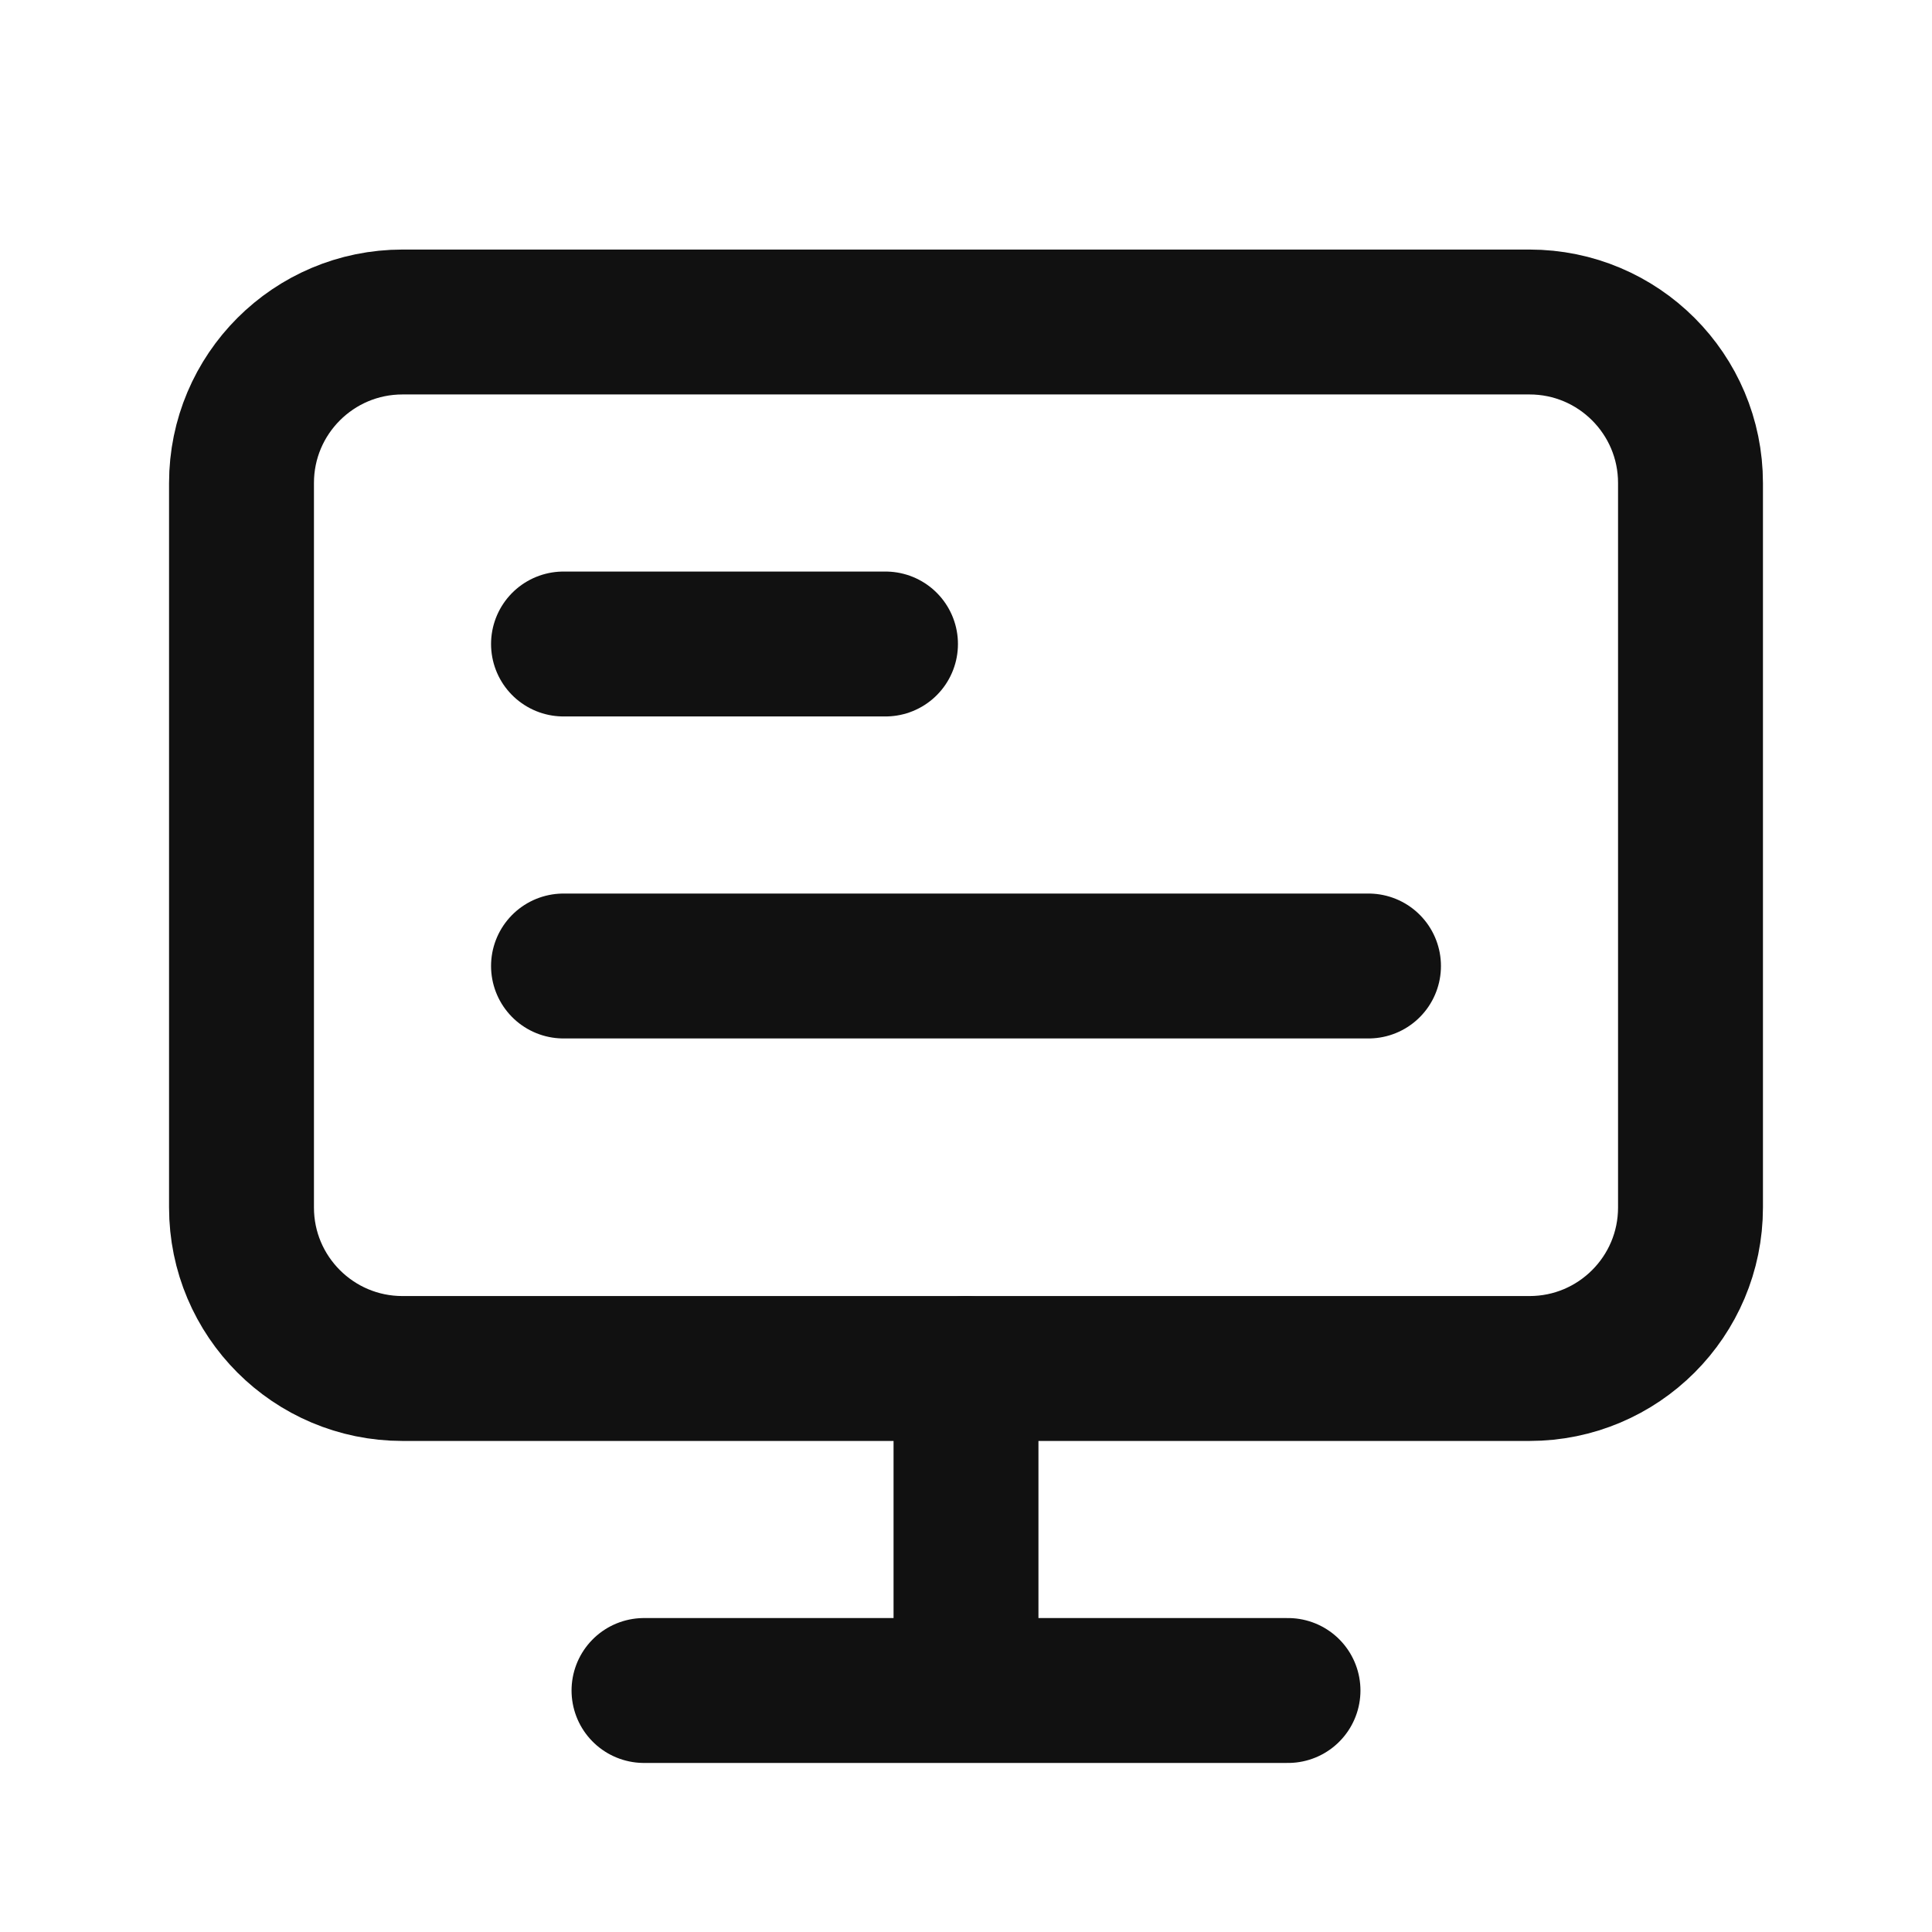
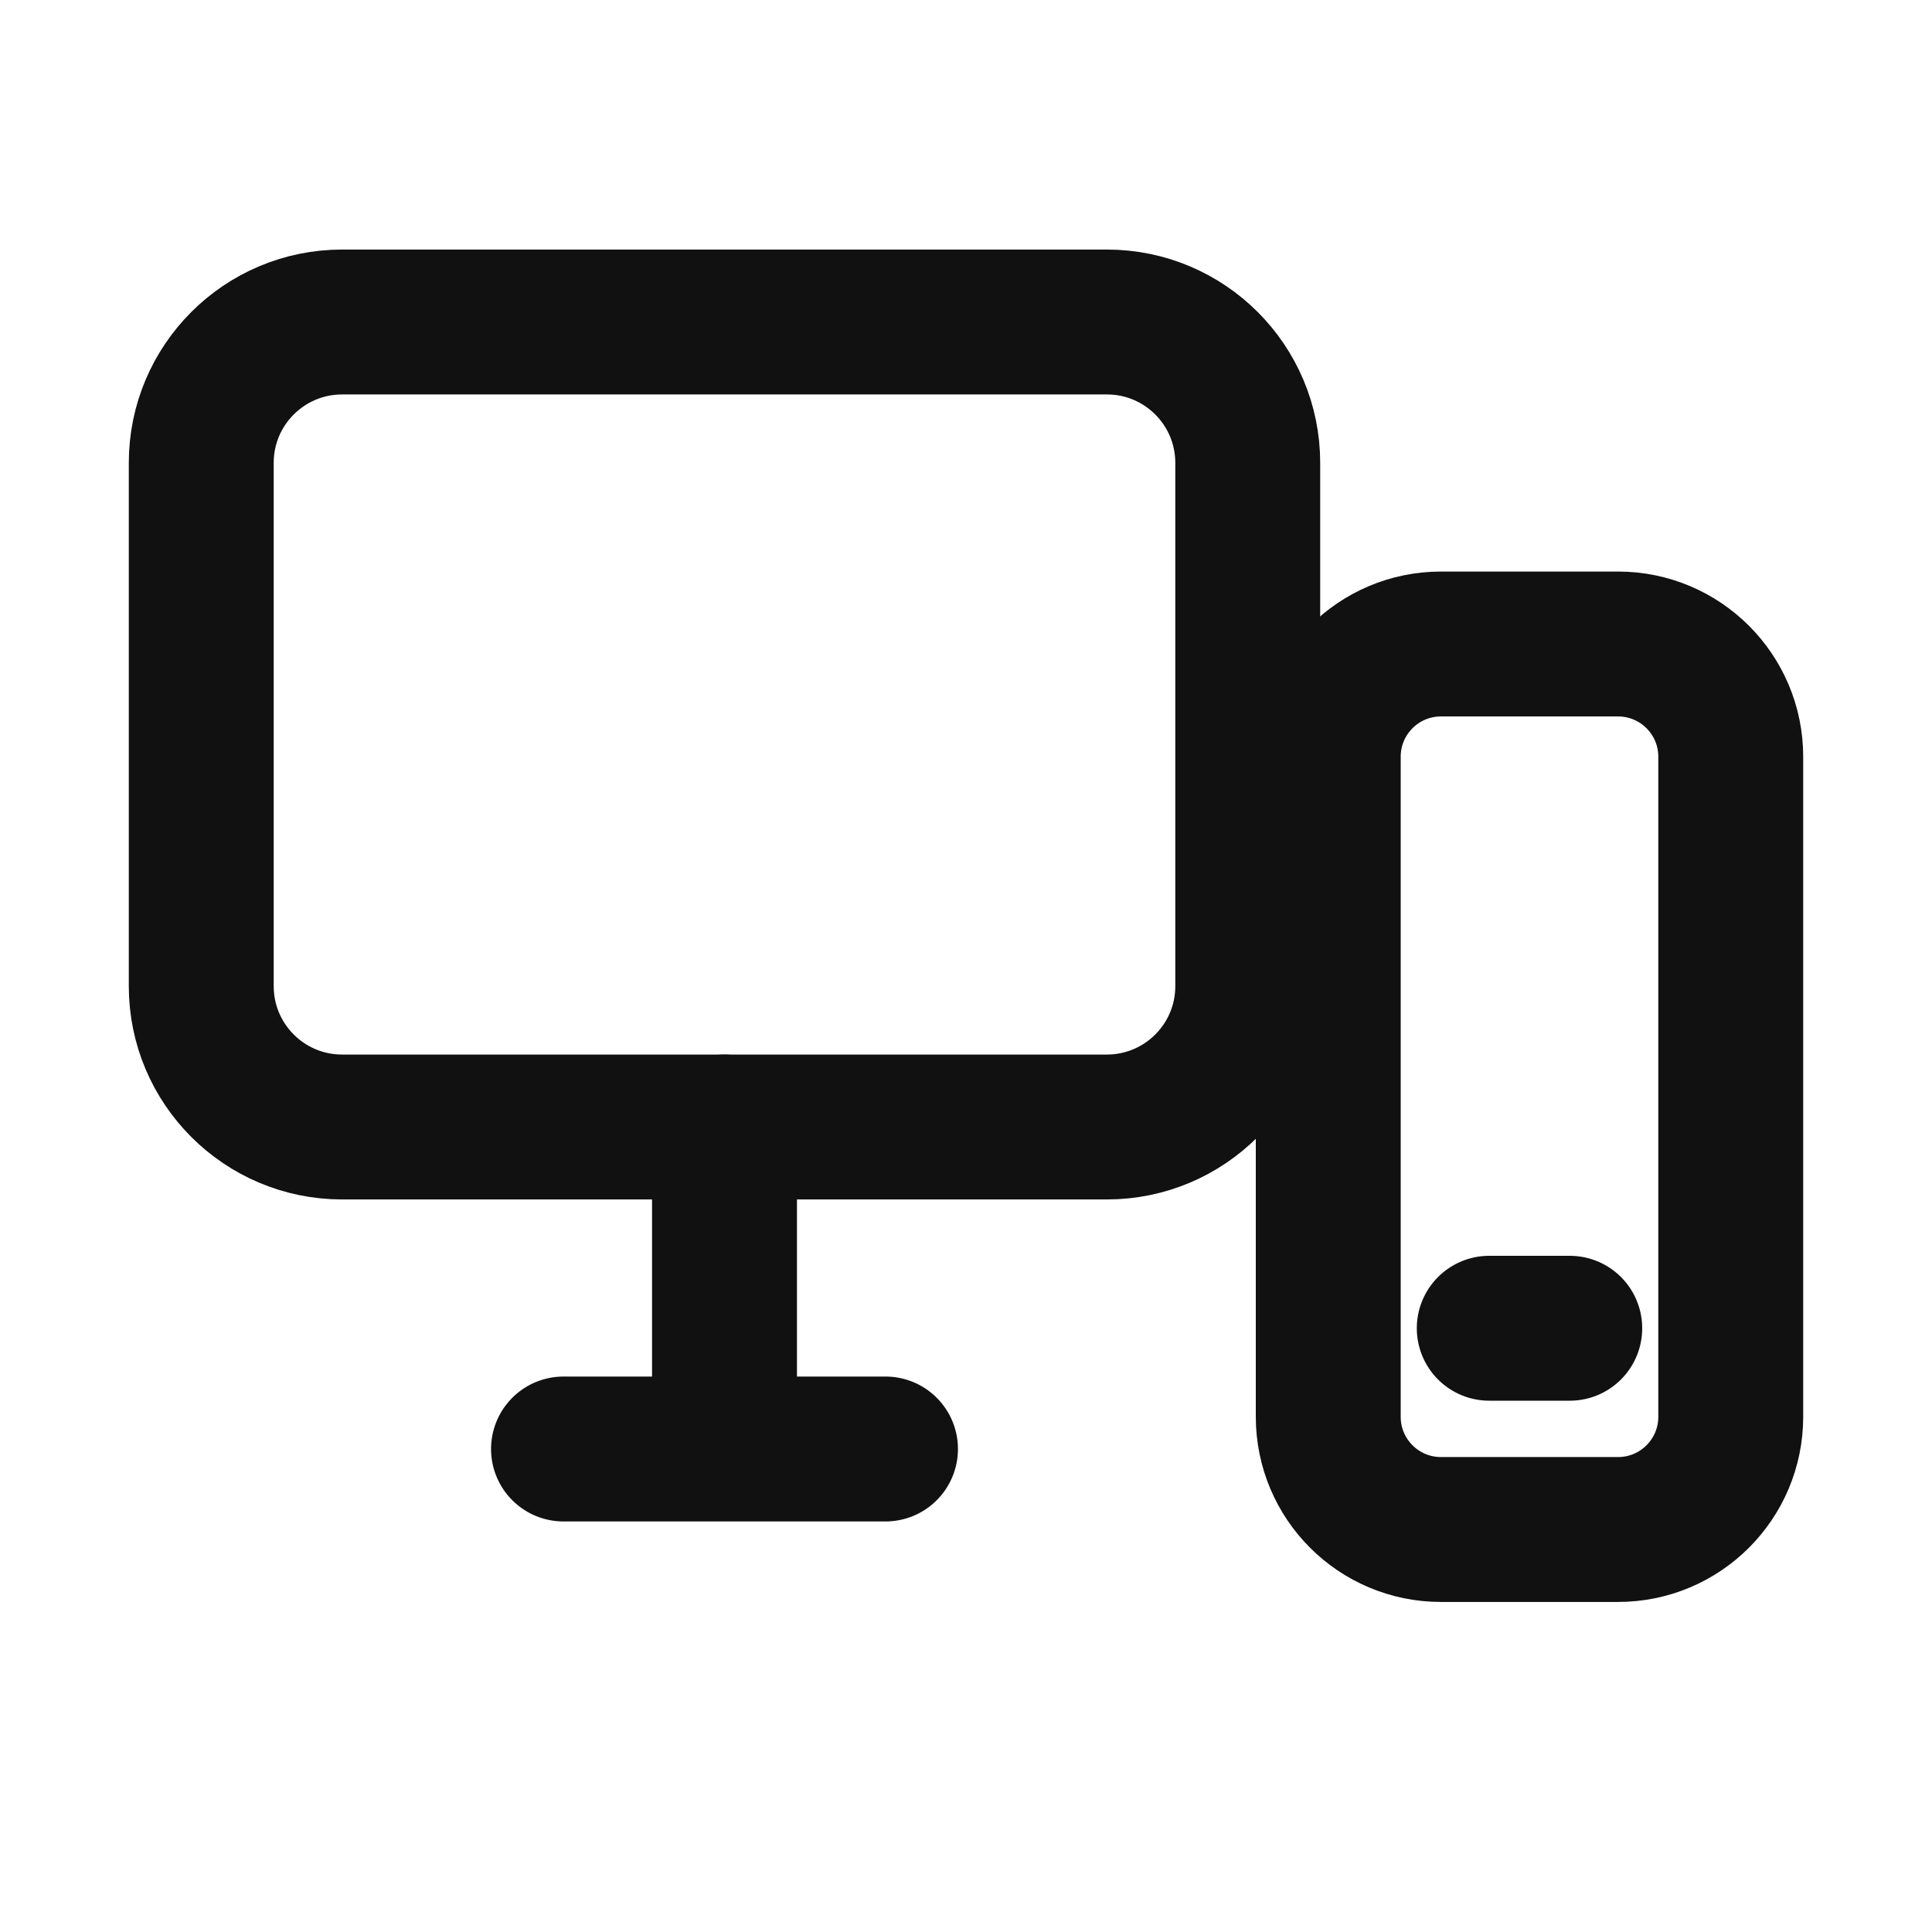
<svg xmlns="http://www.w3.org/2000/svg" viewBox="0 0 24 24" fill="none" stroke="#111" stroke-width="1.8" stroke-linecap="round" stroke-linejoin="round">
-   <rect x="3" y="4" width="18" height="13" rx="2" />
-   <path d="M8 21h8m-4-4v4M7 8h4m-4 4h10" />
+   <rect x="2.5" y="4" width="13" height="10" rx="1.75" />
+   <path d="M7 18h4m-2-4v4" />
+   <rect x="16.5" y="8" width="5" height="11" rx="1.4" />
+   <path d="M18.5 16.5h1" />
</svg>
